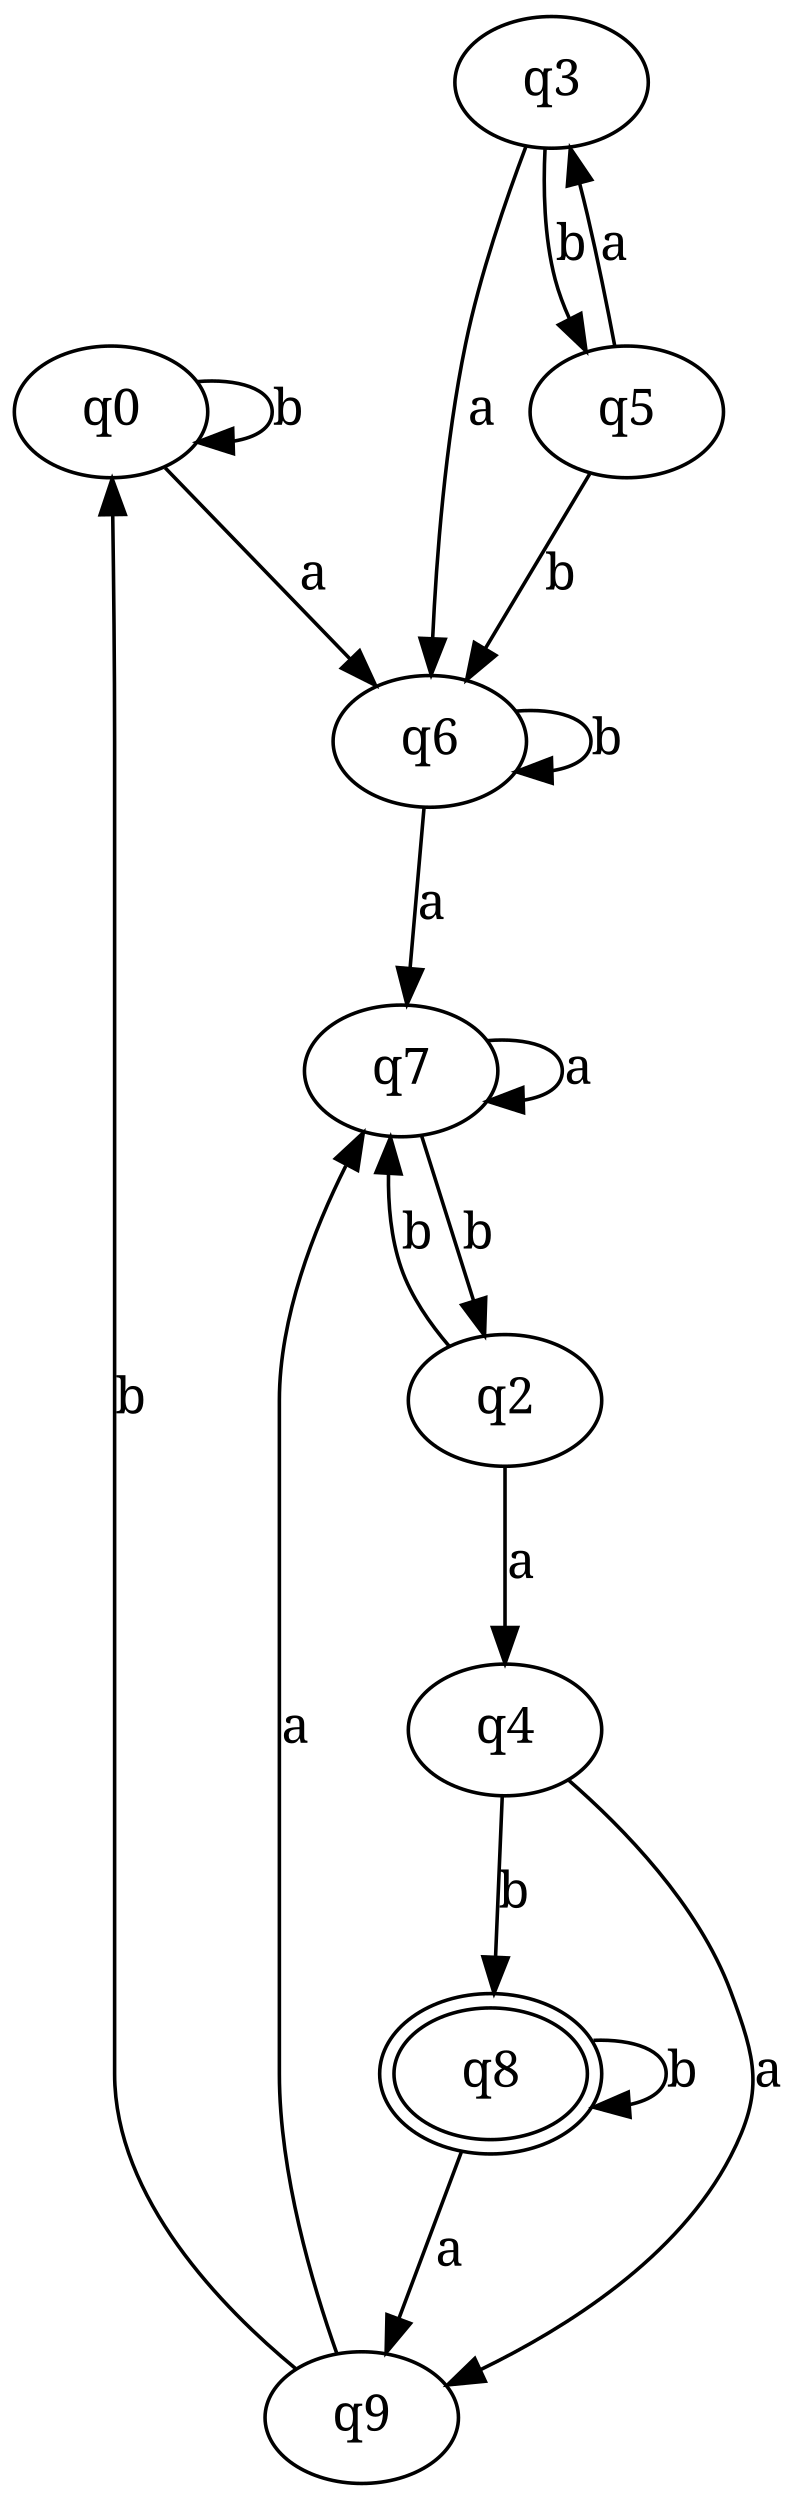
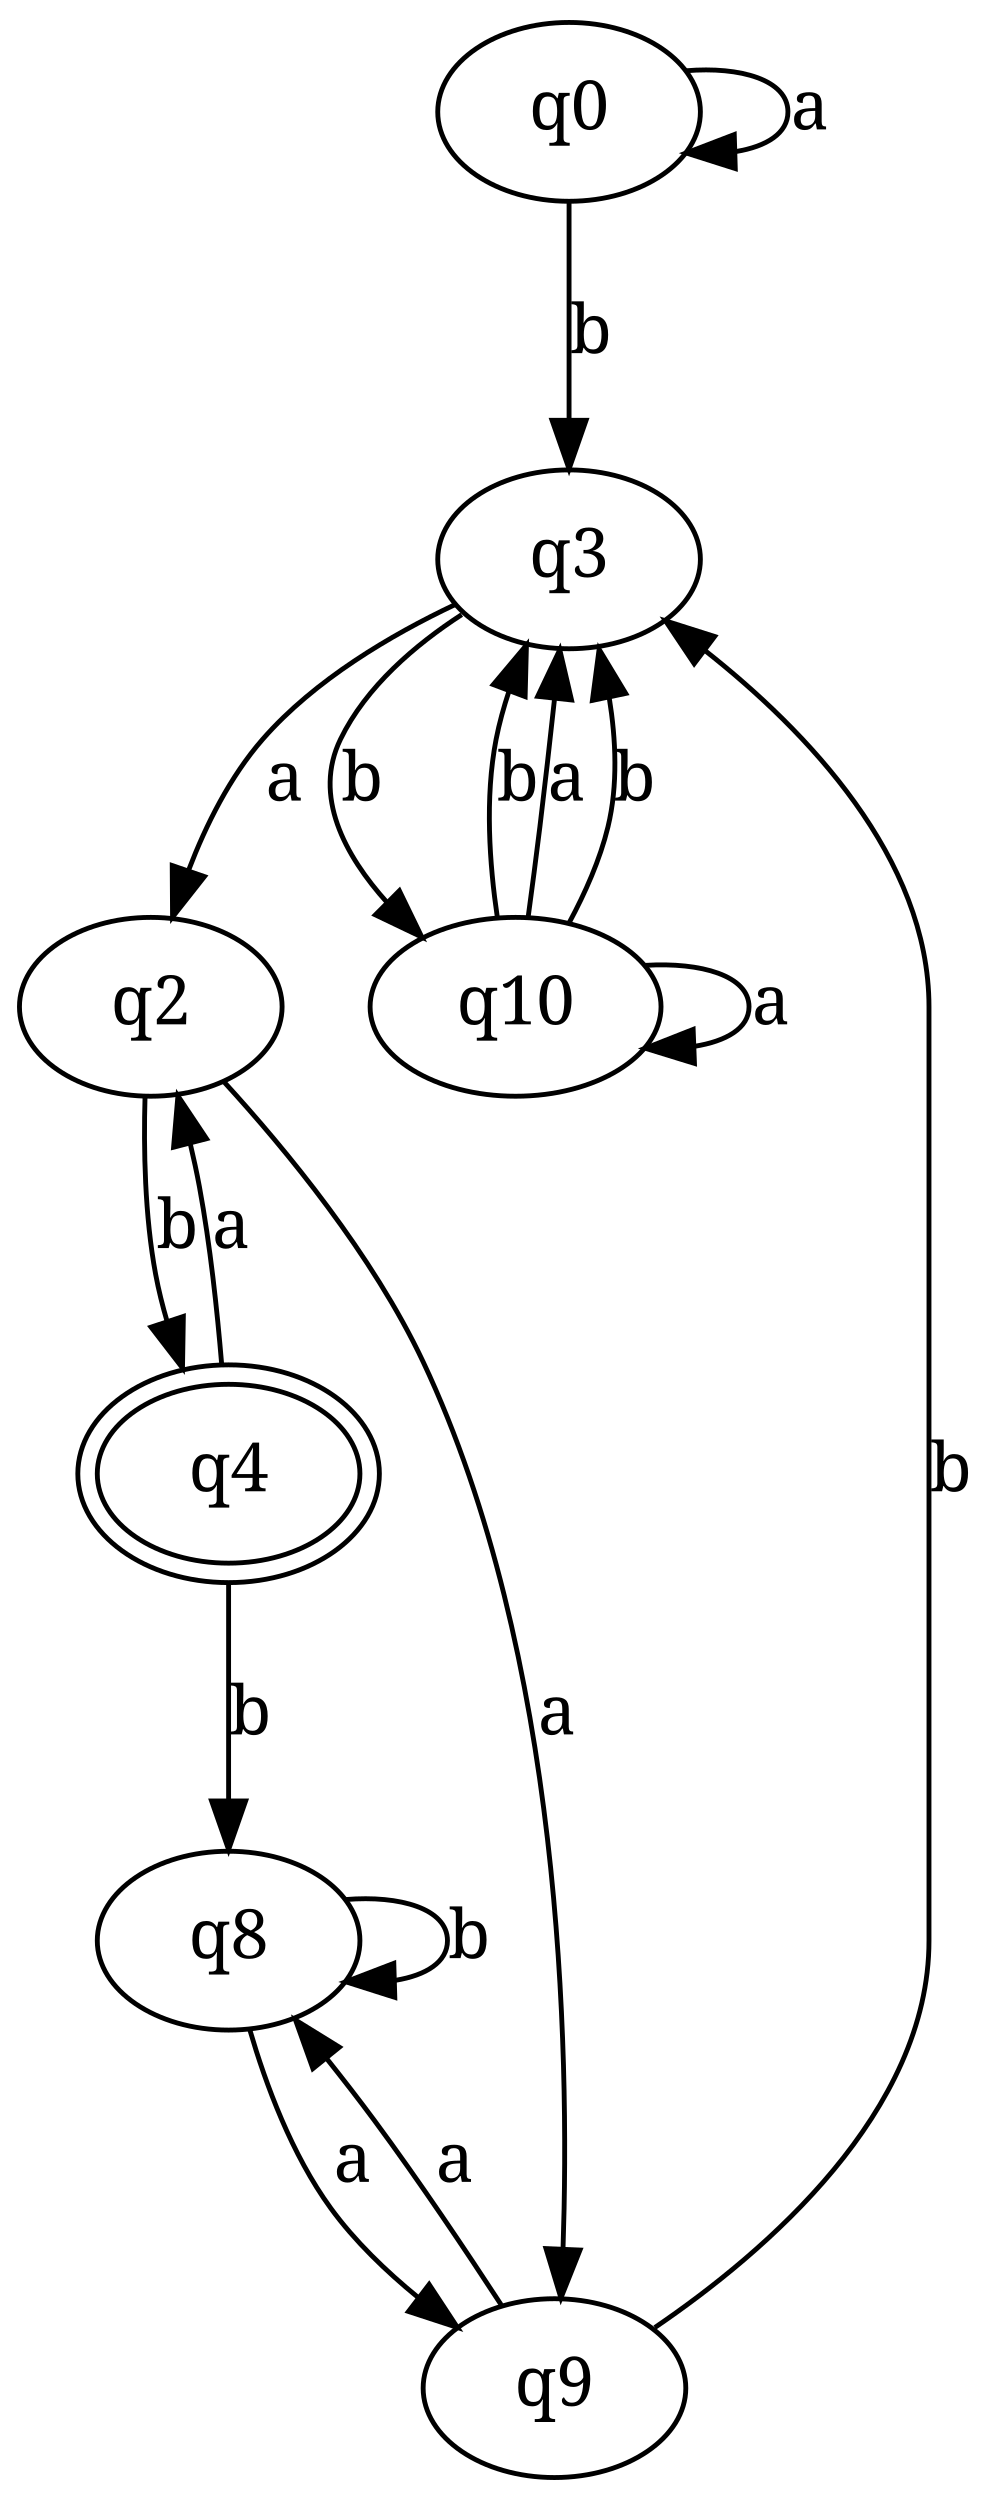
- <svg xmlns="http://www.w3.org/2000/svg" width="223pt" height="698pt" viewBox="0.00 0.00 223.00 698.00">
-   <g id="graph1" class="graph" transform="scale(1 1) rotate(0) translate(4 694)">
-     <polygon fill="white" stroke="white" points="-4,5 -4,-694 220,-694 220,5 -4,5" />
+ <svg xmlns="http://www.w3.org/2000/svg" width="204pt" height="514pt" viewBox="0.00 0.00 204.00 514.00">
+   <g id="graph1" class="graph" transform="scale(1 1) rotate(0) translate(4 510)">
+     <polygon fill="white" stroke="white" points="-4,5 -4,-510 201,-510 201,5 -4,5" />
    <g id="node1" class="node">
-       <ellipse fill="none" stroke="black" cx="27" cy="-579" rx="27" ry="18.385" />
-       <text text-anchor="middle" x="27" y="-575.4" font-family="Times Roman,serif" font-size="14.00">q0</text>
+       <ellipse fill="none" stroke="black" cx="113" cy="-487" rx="27" ry="18.385" />
+       <text text-anchor="middle" x="113" y="-483.4" font-family="Times Roman,serif" font-size="14.00">q0</text>
+     </g>
+     <g id="edge4" class="edge">
+       <path fill="none" stroke="black" d="M137.074,-495.454C148.242,-496.377 158,-493.559 158,-487 158,-482.593 153.595,-479.875 147.317,-478.846" />
+       <polygon fill="black" stroke="black" points="147.173,-475.34 137.074,-478.546 146.967,-482.337 147.173,-475.34" />
+       <text text-anchor="middle" x="162.5" y="-483.4" font-family="Times Roman,serif" font-size="14.00">a</text>
+     </g>
+     <g id="node3" class="node">
+       <ellipse fill="none" stroke="black" cx="113" cy="-395" rx="27" ry="18.385" />
+       <text text-anchor="middle" x="113" y="-391.4" font-family="Times Roman,serif" font-size="14.00">q3</text>
    </g>
    <g id="edge2" class="edge">
-       <path fill="none" stroke="black" d="M51.074,-587.454C62.242,-588.377 72,-585.559 72,-579 72,-574.593 67.595,-571.875 61.317,-570.846" />
-       <polygon fill="black" stroke="black" points="61.173,-567.34 51.074,-570.546 60.967,-574.337 61.173,-567.34" />
-       <text text-anchor="middle" x="76.5" y="-575.4" font-family="Times Roman,serif" font-size="14.00">b</text>
+       <path fill="none" stroke="black" d="M113,-468.382C113,-455.538 113,-438.216 113,-423.627" />
+       <polygon fill="black" stroke="black" points="116.5,-423.59 113,-413.59 109.5,-423.59 116.5,-423.59" />
+       <text text-anchor="middle" x="117.5" y="-437.4" font-family="Times Roman,serif" font-size="14.00">b</text>
    </g>
-     <g id="node4" class="node">
-       <ellipse fill="none" stroke="black" cx="116" cy="-487" rx="27" ry="18.385" />
-       <text text-anchor="middle" x="116" y="-483.4" font-family="Times Roman,serif" font-size="14.00">q6</text>
+     <g id="node5" class="node">
+       <ellipse fill="none" stroke="black" cx="27" cy="-303" rx="27" ry="18.385" />
+       <text text-anchor="middle" x="27" y="-299.4" font-family="Times Roman,serif" font-size="14.00">q2</text>
    </g>
-     <g id="edge4" class="edge">
-       <path fill="none" stroke="black" d="M42.098,-563.393C56.29,-548.723 77.705,-526.586 93.834,-509.913" />
-       <polygon fill="black" stroke="black" points="96.391,-512.304 100.828,-502.683 91.36,-507.437 96.391,-512.304" />
-       <text text-anchor="middle" x="83.5" y="-529.4" font-family="Times Roman,serif" font-size="14.00">a</text>
+     <g id="edge12" class="edge">
+       <path fill="none" stroke="black" d="M89.51,-385.671C76.43,-379.478 60.68,-370.228 50,-358 43.3,-350.329 38.352,-340.428 34.8,-331.146" />
+       <polygon fill="black" stroke="black" points="38.03,-329.775 31.476,-321.451 31.409,-332.045 38.03,-329.775" />
+       <text text-anchor="middle" x="54.5" y="-345.4" font-family="Times Roman,serif" font-size="14.00">a</text>
+     </g>
+     <g id="node11" class="node">
+       <ellipse fill="none" stroke="black" cx="102" cy="-303" rx="29.907" ry="18.385" />
+       <text text-anchor="middle" x="102" y="-299.4" font-family="Times Roman,serif" font-size="14.00">q10</text>
+     </g>
+     <g id="edge10" class="edge">
+       <path fill="none" stroke="black" d="M90.925,-383.629C81.404,-377.45 71.261,-368.837 66,-358 60.36,-346.383 66.74,-334.29 75.615,-324.411" />
+       <polygon fill="black" stroke="black" points="78.109,-326.867 82.731,-317.333 73.173,-321.904 78.109,-326.867" />
+       <text text-anchor="middle" x="70.5" y="-345.4" font-family="Times Roman,serif" font-size="14.00">b</text>
+     </g>
+     <g id="node7" class="node">
+       <ellipse fill="none" stroke="black" cx="43" cy="-207" rx="27" ry="18.385" />
+       <ellipse fill="none" stroke="black" cx="43" cy="-207" rx="31" ry="22.385" />
+       <text text-anchor="middle" x="43" y="-203.4" font-family="Times Roman,serif" font-size="14.00">q4</text>
+     </g>
+     <g id="edge6" class="edge">
+       <path fill="none" stroke="black" d="M25.819,-284.513C25.508,-273.767 25.758,-260.017 28,-248 28.598,-244.796 29.418,-241.512 30.369,-238.264" />
+       <polygon fill="black" stroke="black" points="33.698,-239.344 33.523,-228.751 27.054,-237.141 33.698,-239.344" />
+       <text text-anchor="middle" x="32.5" y="-253.4" font-family="Times Roman,serif" font-size="14.00">b</text>
+     </g>
+     <g id="node9" class="node">
+       <ellipse fill="none" stroke="black" cx="110" cy="-19" rx="27" ry="18.385" />
+       <text text-anchor="middle" x="110" y="-15.4" font-family="Times Roman,serif" font-size="14.00">q9</text>
+     </g>
+     <g id="edge8" class="edge">
+       <path fill="none" stroke="black" d="M42.095,-287.52C54.852,-273.581 72.654,-251.964 83,-230 111.376,-169.761 113.174,-89.708 111.757,-47.633" />
+       <polygon fill="black" stroke="black" points="115.25,-47.39 111.329,-37.547 108.256,-47.687 115.25,-47.39" />
+       <text text-anchor="middle" x="110.5" y="-153.4" font-family="Times Roman,serif" font-size="14.00">a</text>
+     </g>
+     <g id="edge16" class="edge">
+       <path fill="none" stroke="black" d="M41.573,-229.535C40.654,-240.584 39.207,-254.053 37,-266 36.467,-268.883 35.822,-271.87 35.118,-274.839" />
+       <polygon fill="black" stroke="black" points="31.686,-274.135 32.58,-284.692 38.464,-275.881 31.686,-274.135" />
+       <text text-anchor="middle" x="43.5" y="-253.4" font-family="Times Roman,serif" font-size="14.00">a</text>
+     </g>
+     <g id="node14" class="node">
+       <ellipse fill="none" stroke="black" cx="43" cy="-111" rx="27" ry="18.385" />
+       <text text-anchor="middle" x="43" y="-107.4" font-family="Times Roman,serif" font-size="14.00">q8</text>
+     </g>
+     <g id="edge14" class="edge">
+       <path fill="none" stroke="black" d="M43,-184.249C43,-170.994 43,-154.148 43,-139.954" />
+       <polygon fill="black" stroke="black" points="46.5,-139.72 43,-129.72 39.5,-139.72 46.5,-139.72" />
+       <text text-anchor="middle" x="47.5" y="-153.4" font-family="Times Roman,serif" font-size="14.00">b</text>
    </g>
    <g id="edge22" class="edge">
-       <path fill="none" stroke="black" d="M140.074,-495.454C151.242,-496.377 161,-493.559 161,-487 161,-482.593 156.595,-479.875 150.317,-478.846" />
-       <polygon fill="black" stroke="black" points="150.173,-475.34 140.074,-478.546 149.967,-482.337 150.173,-475.34" />
-       <text text-anchor="middle" x="165.5" y="-483.4" font-family="Times Roman,serif" font-size="14.00">b</text>
-     </g>
-     <g id="node7" class="node">
-       <ellipse fill="none" stroke="black" cx="108" cy="-395" rx="27" ry="18.385" />
-       <text text-anchor="middle" x="108" y="-391.4" font-family="Times Roman,serif" font-size="14.00">q7</text>
+       <path fill="none" stroke="black" d="M130.635,-31.458C153.443,-46.981 187,-75.8 187,-111 187,-303 187,-303 187,-303 187,-333.582 161.866,-359.766 140.894,-376.29" />
+       <polygon fill="black" stroke="black" points="138.723,-373.543 132.831,-382.348 142.928,-379.14 138.723,-373.543" />
+       <text text-anchor="middle" x="191.5" y="-203.4" font-family="Times Roman,serif" font-size="14.00">b</text>
    </g>
    <g id="edge24" class="edge">
-       <path fill="none" stroke="black" d="M114.381,-468.382C113.264,-455.538 111.758,-438.216 110.489,-423.627" />
-       <polygon fill="black" stroke="black" points="113.97,-423.249 109.617,-413.59 106.996,-423.856 113.97,-423.249" />
-       <text text-anchor="middle" x="116.5" y="-437.4" font-family="Times Roman,serif" font-size="14.00">a</text>
-     </g>
-     <g id="node5" class="node">
-       <ellipse fill="none" stroke="black" cx="137" cy="-303" rx="27" ry="18.385" />
-       <text text-anchor="middle" x="137" y="-299.4" font-family="Times Roman,serif" font-size="14.00">q2</text>
-     </g>
-     <g id="edge6" class="edge">
-       <path fill="none" stroke="black" d="M121.399,-318.156C116.075,-324.366 110.77,-331.977 108,-340 105.143,-348.278 104.332,-357.683 104.469,-366.346" />
-       <polygon fill="black" stroke="black" points="100.98,-366.63 105.032,-376.419 107.969,-366.239 100.98,-366.63" />
-       <text text-anchor="middle" x="112.5" y="-345.4" font-family="Times Roman,serif" font-size="14.00">b</text>
-     </g>
-     <g id="node9" class="node">
-       <ellipse fill="none" stroke="black" cx="137" cy="-211" rx="27" ry="18.385" />
-       <text text-anchor="middle" x="137" y="-207.4" font-family="Times Roman,serif" font-size="14.00">q4</text>
-     </g>
-     <g id="edge8" class="edge">
-       <path fill="none" stroke="black" d="M137,-284.382C137,-271.538 137,-254.216 137,-239.627" />
-       <polygon fill="black" stroke="black" points="140.5,-239.59 137,-229.59 133.5,-239.59 140.5,-239.59" />
-       <text text-anchor="middle" x="141.5" y="-253.4" font-family="Times Roman,serif" font-size="14.00">a</text>
+       <path fill="none" stroke="black" d="M99.047,-36.12C91.877,-47.113 82.169,-61.601 73,-74 69.884,-78.214 66.472,-82.609 63.102,-86.837" />
+       <polygon fill="black" stroke="black" points="60.332,-84.697 56.761,-94.671 65.773,-89.1 60.332,-84.697" />
+       <text text-anchor="middle" x="89.5" y="-61.4" font-family="Times Roman,serif" font-size="14.00">a</text>
    </g>
    <g id="edge26" class="edge">
-       <path fill="none" stroke="black" d="M113.729,-376.824C117.86,-363.719 123.512,-345.789 128.212,-330.88" />
-       <polygon fill="black" stroke="black" points="131.614,-331.728 131.282,-321.138 124.938,-329.624 131.614,-331.728" />
-       <text text-anchor="middle" x="129.5" y="-345.4" font-family="Times Roman,serif" font-size="14.00">b</text>
+       <path fill="none" stroke="black" d="M98.241,-321.479C96.655,-332.222 95.655,-345.972 98,-358 98.637,-361.266 99.562,-364.607 100.645,-367.882" />
+       <polygon fill="black" stroke="black" points="97.421,-369.251 104.239,-377.361 103.967,-366.769 97.421,-369.251" />
+       <text text-anchor="middle" x="102.5" y="-345.4" font-family="Times Roman,serif" font-size="14.00">b</text>
    </g>
    <g id="edge28" class="edge">
-       <path fill="none" stroke="black" d="M132.074,-403.454C143.242,-404.377 153,-401.559 153,-395 153,-390.593 148.595,-387.875 142.317,-386.846" />
-       <polygon fill="black" stroke="black" points="142.173,-383.34 132.074,-386.546 141.967,-390.337 142.173,-383.34" />
-       <text text-anchor="middle" x="157.5" y="-391.4" font-family="Times Roman,serif" font-size="14.00">a</text>
+       <path fill="none" stroke="black" d="M104.586,-321.432C105.391,-327.357 106.262,-333.952 107,-340 108.039,-348.514 109.084,-357.78 110.003,-366.238" />
+       <polygon fill="black" stroke="black" points="106.547,-366.831 111.091,-376.402 113.507,-366.086 106.547,-366.831" />
+       <text text-anchor="middle" x="112.5" y="-345.4" font-family="Times Roman,serif" font-size="14.00">a</text>
    </g>
-     <g id="node15" class="node">
-       <ellipse fill="none" stroke="black" cx="133" cy="-115" rx="27" ry="18.385" />
-       <ellipse fill="none" stroke="black" cx="133" cy="-115" rx="31" ry="22.385" />
-       <text text-anchor="middle" x="133" y="-111.4" font-family="Times Roman,serif" font-size="14.00">q8</text>
+     <g id="edge30" class="edge">
+       <path fill="none" stroke="black" d="M113.079,-320.397C116.292,-326.374 119.371,-333.262 121,-340 123.063,-348.535 122.649,-357.952 121.257,-366.545" />
+       <polygon fill="black" stroke="black" points="117.796,-365.999 119.177,-376.504 124.648,-367.431 117.796,-365.999" />
+       <text text-anchor="middle" x="126.5" y="-345.4" font-family="Times Roman,serif" font-size="14.00">b</text>
    </g>
-     <g id="edge14" class="edge">
-       <path fill="none" stroke="black" d="M136.229,-192.49C135.703,-179.863 134.991,-162.791 134.37,-147.885" />
-       <polygon fill="black" stroke="black" points="137.851,-147.353 133.938,-137.508 130.857,-147.645 137.851,-147.353" />
-       <text text-anchor="middle" x="139.5" y="-161.4" font-family="Times Roman,serif" font-size="14.00">b</text>
+     <g id="edge32" class="edge">
+       <path fill="none" stroke="black" d="M128.655,-311.522C140.154,-312.22 150,-309.379 150,-303 150,-298.615 145.346,-295.901 138.701,-294.861" />
+       <polygon fill="black" stroke="black" points="138.781,-291.361 128.655,-294.478 138.514,-298.356 138.781,-291.361" />
+       <text text-anchor="middle" x="154.5" y="-299.4" font-family="Times Roman,serif" font-size="14.00">a</text>
    </g>
-     <g id="node17" class="node">
-       <ellipse fill="none" stroke="black" cx="97" cy="-19" rx="27" ry="18.385" />
-       <text text-anchor="middle" x="97" y="-15.4" font-family="Times Roman,serif" font-size="14.00">q9</text>
-     </g>
-     <g id="edge16" class="edge">
-       <path fill="none" stroke="black" d="M154.755,-196.976C170.042,-183.673 191.015,-162.164 200,-138 207.125,-118.837 209.388,-110.161 200,-92 185.428,-63.811 154.394,-44.158 130.179,-32.402" />
-       <polygon fill="black" stroke="black" points="131.497,-29.155 120.951,-28.136 128.559,-35.509 131.497,-29.155" />
-       <text text-anchor="middle" x="210.5" y="-111.4" font-family="Times Roman,serif" font-size="14.00">a</text>
-     </g>
-     <g id="node10" class="node">
-       <ellipse fill="none" stroke="black" cx="150" cy="-671" rx="27" ry="18.385" />
-       <text text-anchor="middle" x="150" y="-667.4" font-family="Times Roman,serif" font-size="14.00">q3</text>
-     </g>
-     <g id="edge12" class="edge">
-       <path fill="none" stroke="black" d="M142.81,-653.013C137.292,-638.425 129.968,-617.206 126,-598 120.314,-570.48 117.861,-538.46 116.803,-515.903" />
-       <polygon fill="black" stroke="black" points="120.29,-515.501 116.387,-505.651 113.295,-515.784 120.29,-515.501" />
-       <text text-anchor="middle" x="130.5" y="-575.4" font-family="Times Roman,serif" font-size="14.00">a</text>
-     </g>
-     <g id="node12" class="node">
-       <ellipse fill="none" stroke="black" cx="171" cy="-579" rx="27" ry="18.385" />
-       <text text-anchor="middle" x="171" y="-575.4" font-family="Times Roman,serif" font-size="14.00">q5</text>
-     </g>
-     <g id="edge10" class="edge">
-       <path fill="none" stroke="black" d="M148.171,-652.367C147.644,-641.573 147.894,-627.823 151,-616 151.966,-612.323 153.366,-608.611 154.984,-605.031" />
-       <polygon fill="black" stroke="black" points="158.179,-606.471 159.626,-595.976 151.95,-603.278 158.179,-606.471" />
-       <text text-anchor="middle" x="155.5" y="-621.4" font-family="Times Roman,serif" font-size="14.00">b</text>
+     <g id="edge20" class="edge">
+       <path fill="none" stroke="black" d="M47.346,-92.723C50.646,-81.407 56.001,-66.992 64,-56 68.919,-49.241 75.372,-43.033 81.884,-37.711" />
+       <polygon fill="black" stroke="black" points="84.231,-40.322 90.051,-31.469 79.981,-34.76 84.231,-40.322" />
+       <text text-anchor="middle" x="68.5" y="-61.4" font-family="Times Roman,serif" font-size="14.00">a</text>
    </g>
    <g id="edge18" class="edge">
-       <path fill="none" stroke="black" d="M160.655,-561.696C152.435,-547.946 140.811,-528.501 131.482,-512.898" />
-       <polygon fill="black" stroke="black" points="134.434,-511.014 126.299,-504.227 128.426,-514.606 134.434,-511.014" />
-       <text text-anchor="middle" x="152.5" y="-529.4" font-family="Times Roman,serif" font-size="14.00">b</text>
-     </g>
-     <g id="edge20" class="edge">
-       <path fill="none" stroke="black" d="M167.637,-597.399C165.6,-608.116 162.85,-621.866 160,-634 159.33,-636.854 158.594,-639.822 157.835,-642.78" />
-       <polygon fill="black" stroke="black" points="154.406,-642.055 155.227,-652.618 161.173,-643.848 154.406,-642.055" />
-       <text text-anchor="middle" x="167.5" y="-621.4" font-family="Times Roman,serif" font-size="14.00">a</text>
-     </g>
-     <g id="edge30" class="edge">
-       <path fill="none" stroke="black" d="M161.689,-124.338C172.781,-124.753 182,-121.641 182,-115 182,-110.538 177.838,-107.669 171.743,-106.393" />
-       <polygon fill="black" stroke="black" points="171.916,-102.896 161.689,-105.662 171.408,-109.878 171.916,-102.896" />
-       <text text-anchor="middle" x="186.5" y="-111.4" font-family="Times Roman,serif" font-size="14.00">b</text>
-     </g>
-     <g id="edge32" class="edge">
-       <path fill="none" stroke="black" d="M124.831,-93.216C119.673,-79.462 112.962,-61.566 107.422,-46.793" />
-       <polygon fill="black" stroke="black" points="110.596,-45.288 103.808,-37.154 104.042,-47.746 110.596,-45.288" />
-       <text text-anchor="middle" x="121.5" y="-61.4" font-family="Times Roman,serif" font-size="14.00">a</text>
-     </g>
-     <g id="edge34" class="edge">
-       <path fill="none" stroke="black" d="M78.509,-32.708C58.071,-49.586 28,-80.313 28,-115 28,-487 28,-487 28,-487 28,-508.131 27.733,-531.991 27.475,-550.117" />
-       <polygon fill="black" stroke="black" points="23.972,-550.272 27.322,-560.323 30.971,-550.377 23.972,-550.272" />
-       <text text-anchor="middle" x="32.5" y="-299.4" font-family="Times Roman,serif" font-size="14.00">b</text>
-     </g>
-     <g id="edge36" class="edge">
-       <path fill="none" stroke="black" d="M89.974,-37.095C83.21,-56.167 74,-87.236 74,-115 74,-303 74,-303 74,-303 74,-326.132 83.574,-350.619 92.561,-368.511" />
-       <polygon fill="black" stroke="black" points="89.661,-370.515 97.429,-377.721 95.85,-367.244 89.661,-370.515" />
-       <text text-anchor="middle" x="78.5" y="-207.4" font-family="Times Roman,serif" font-size="14.00">a</text>
+       <path fill="none" stroke="black" d="M67.074,-119.454C78.242,-120.377 88,-117.559 88,-111 88,-106.593 83.595,-103.875 77.317,-102.846" />
+       <polygon fill="black" stroke="black" points="77.173,-99.34 67.074,-102.546 76.967,-106.337 77.173,-99.34" />
+       <text text-anchor="middle" x="92.5" y="-107.4" font-family="Times Roman,serif" font-size="14.00">b</text>
    </g>
  </g>
</svg>
